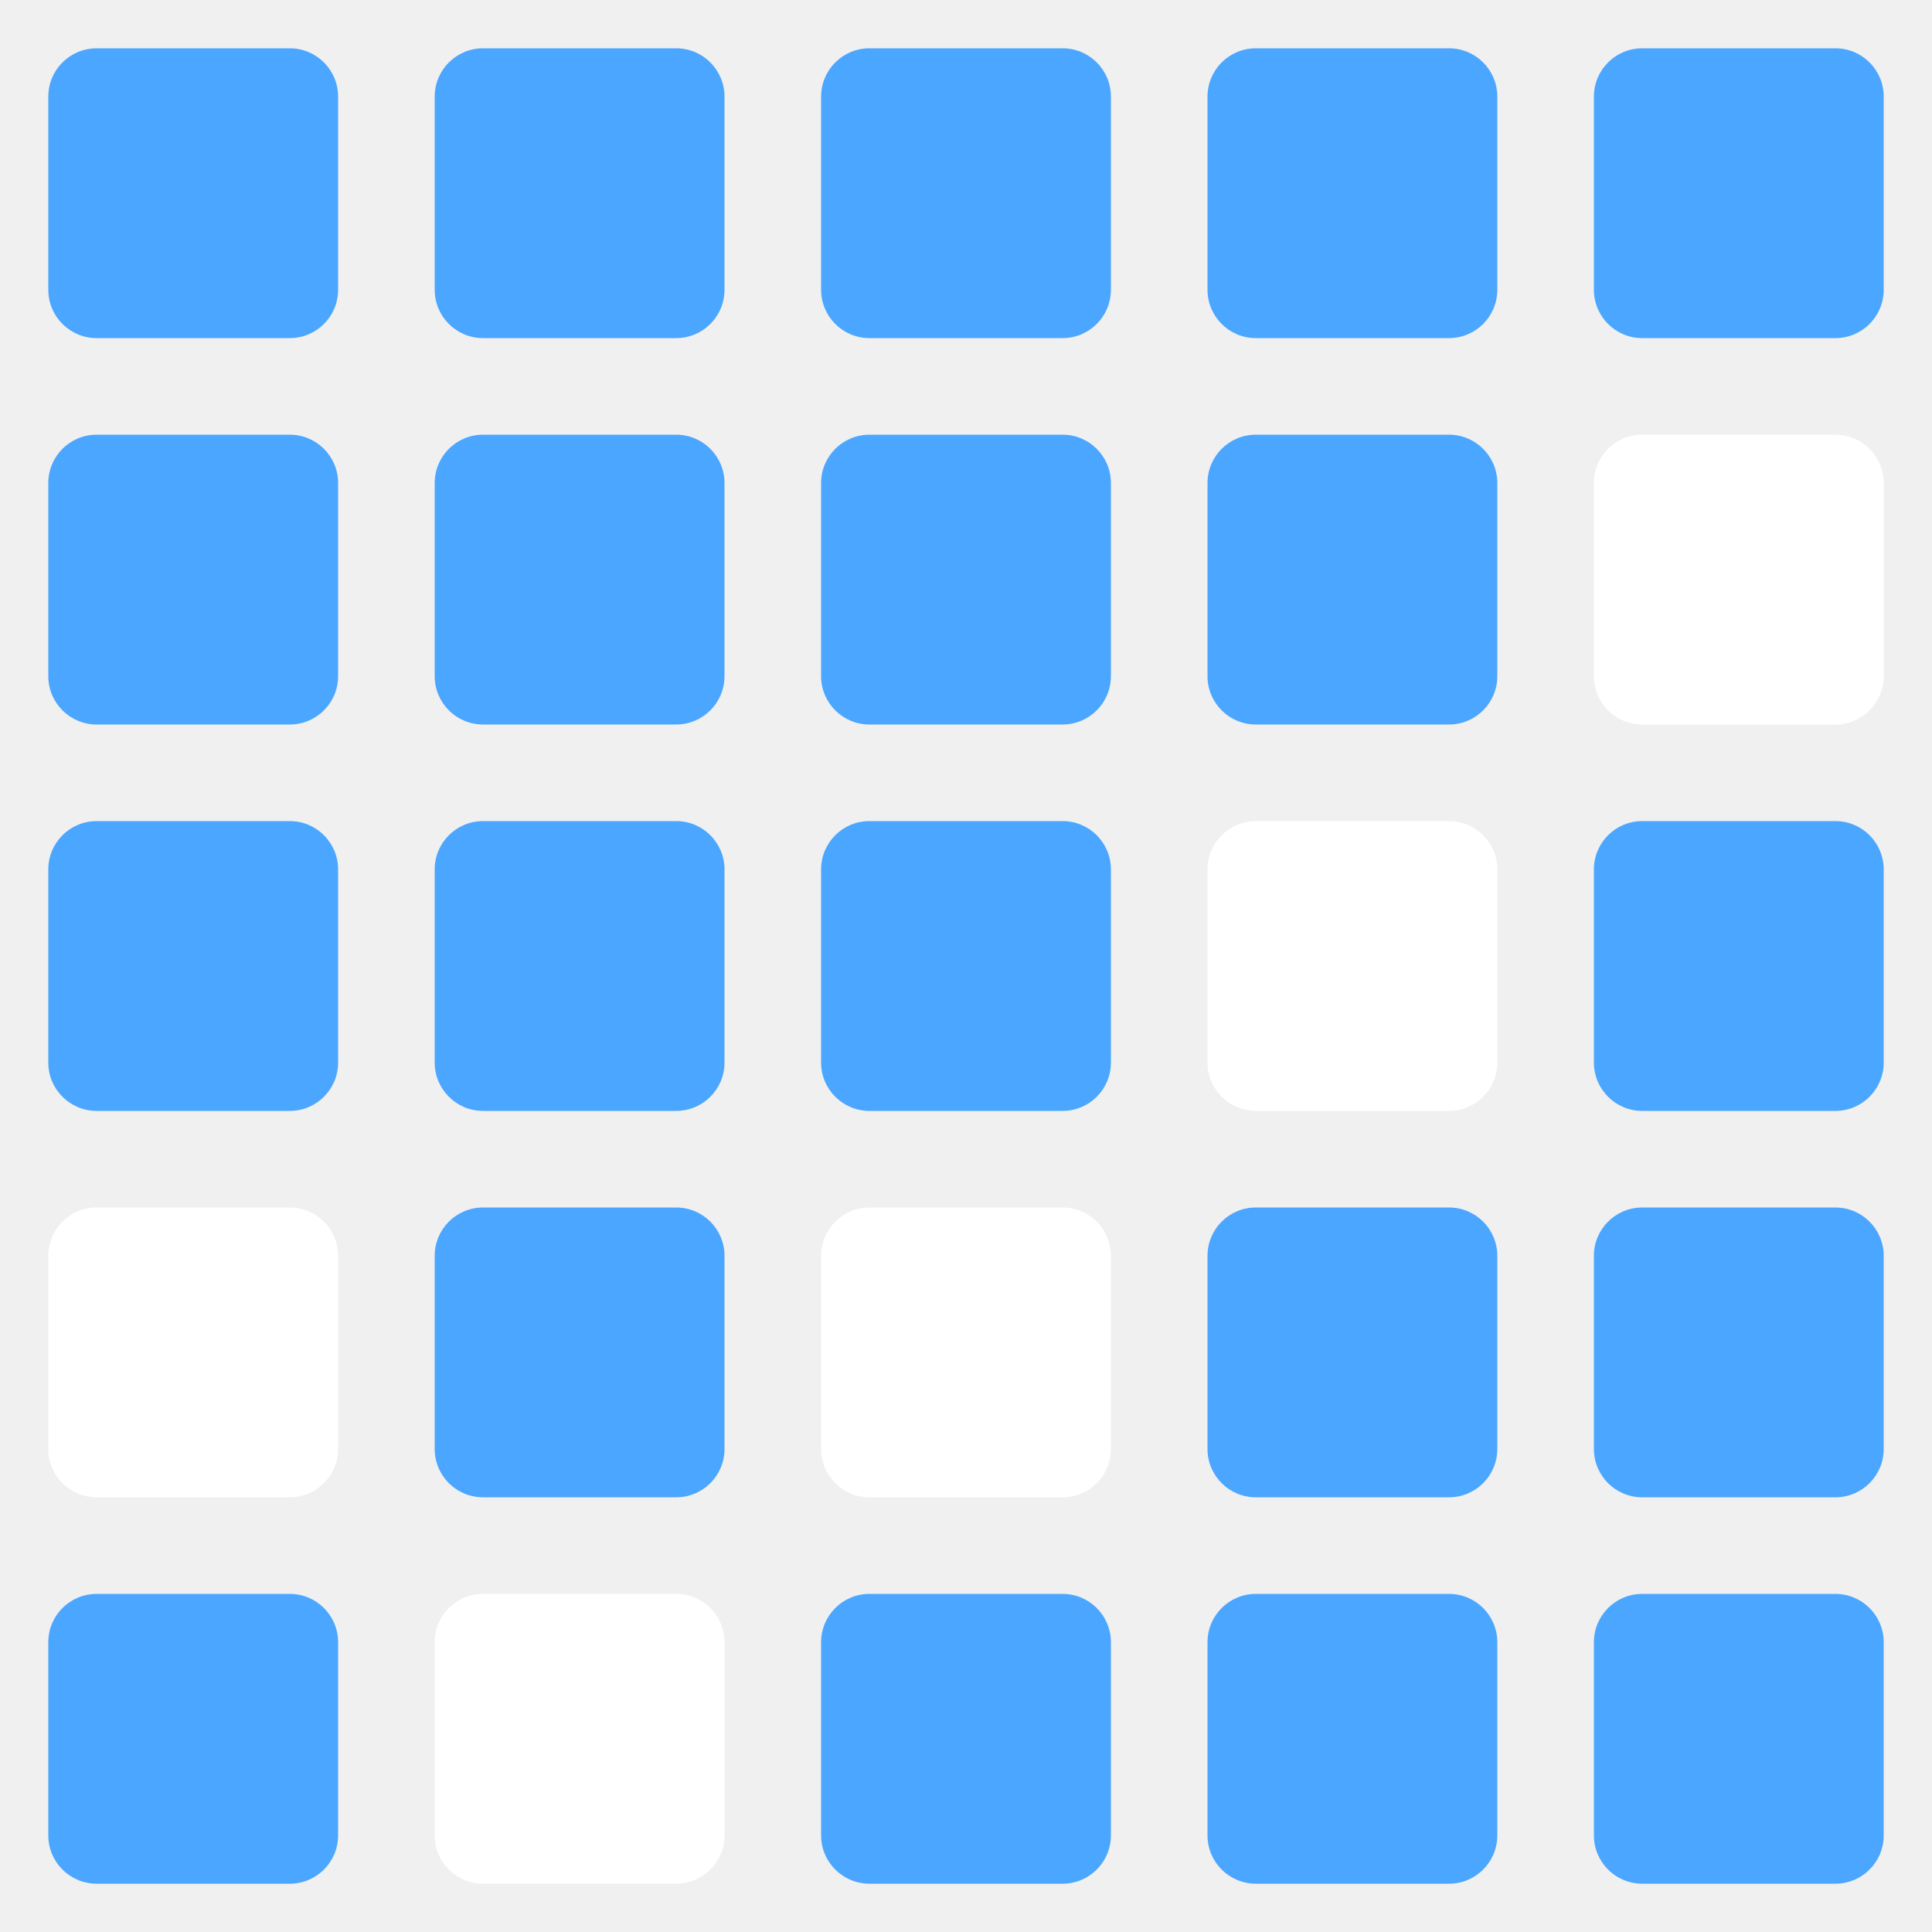
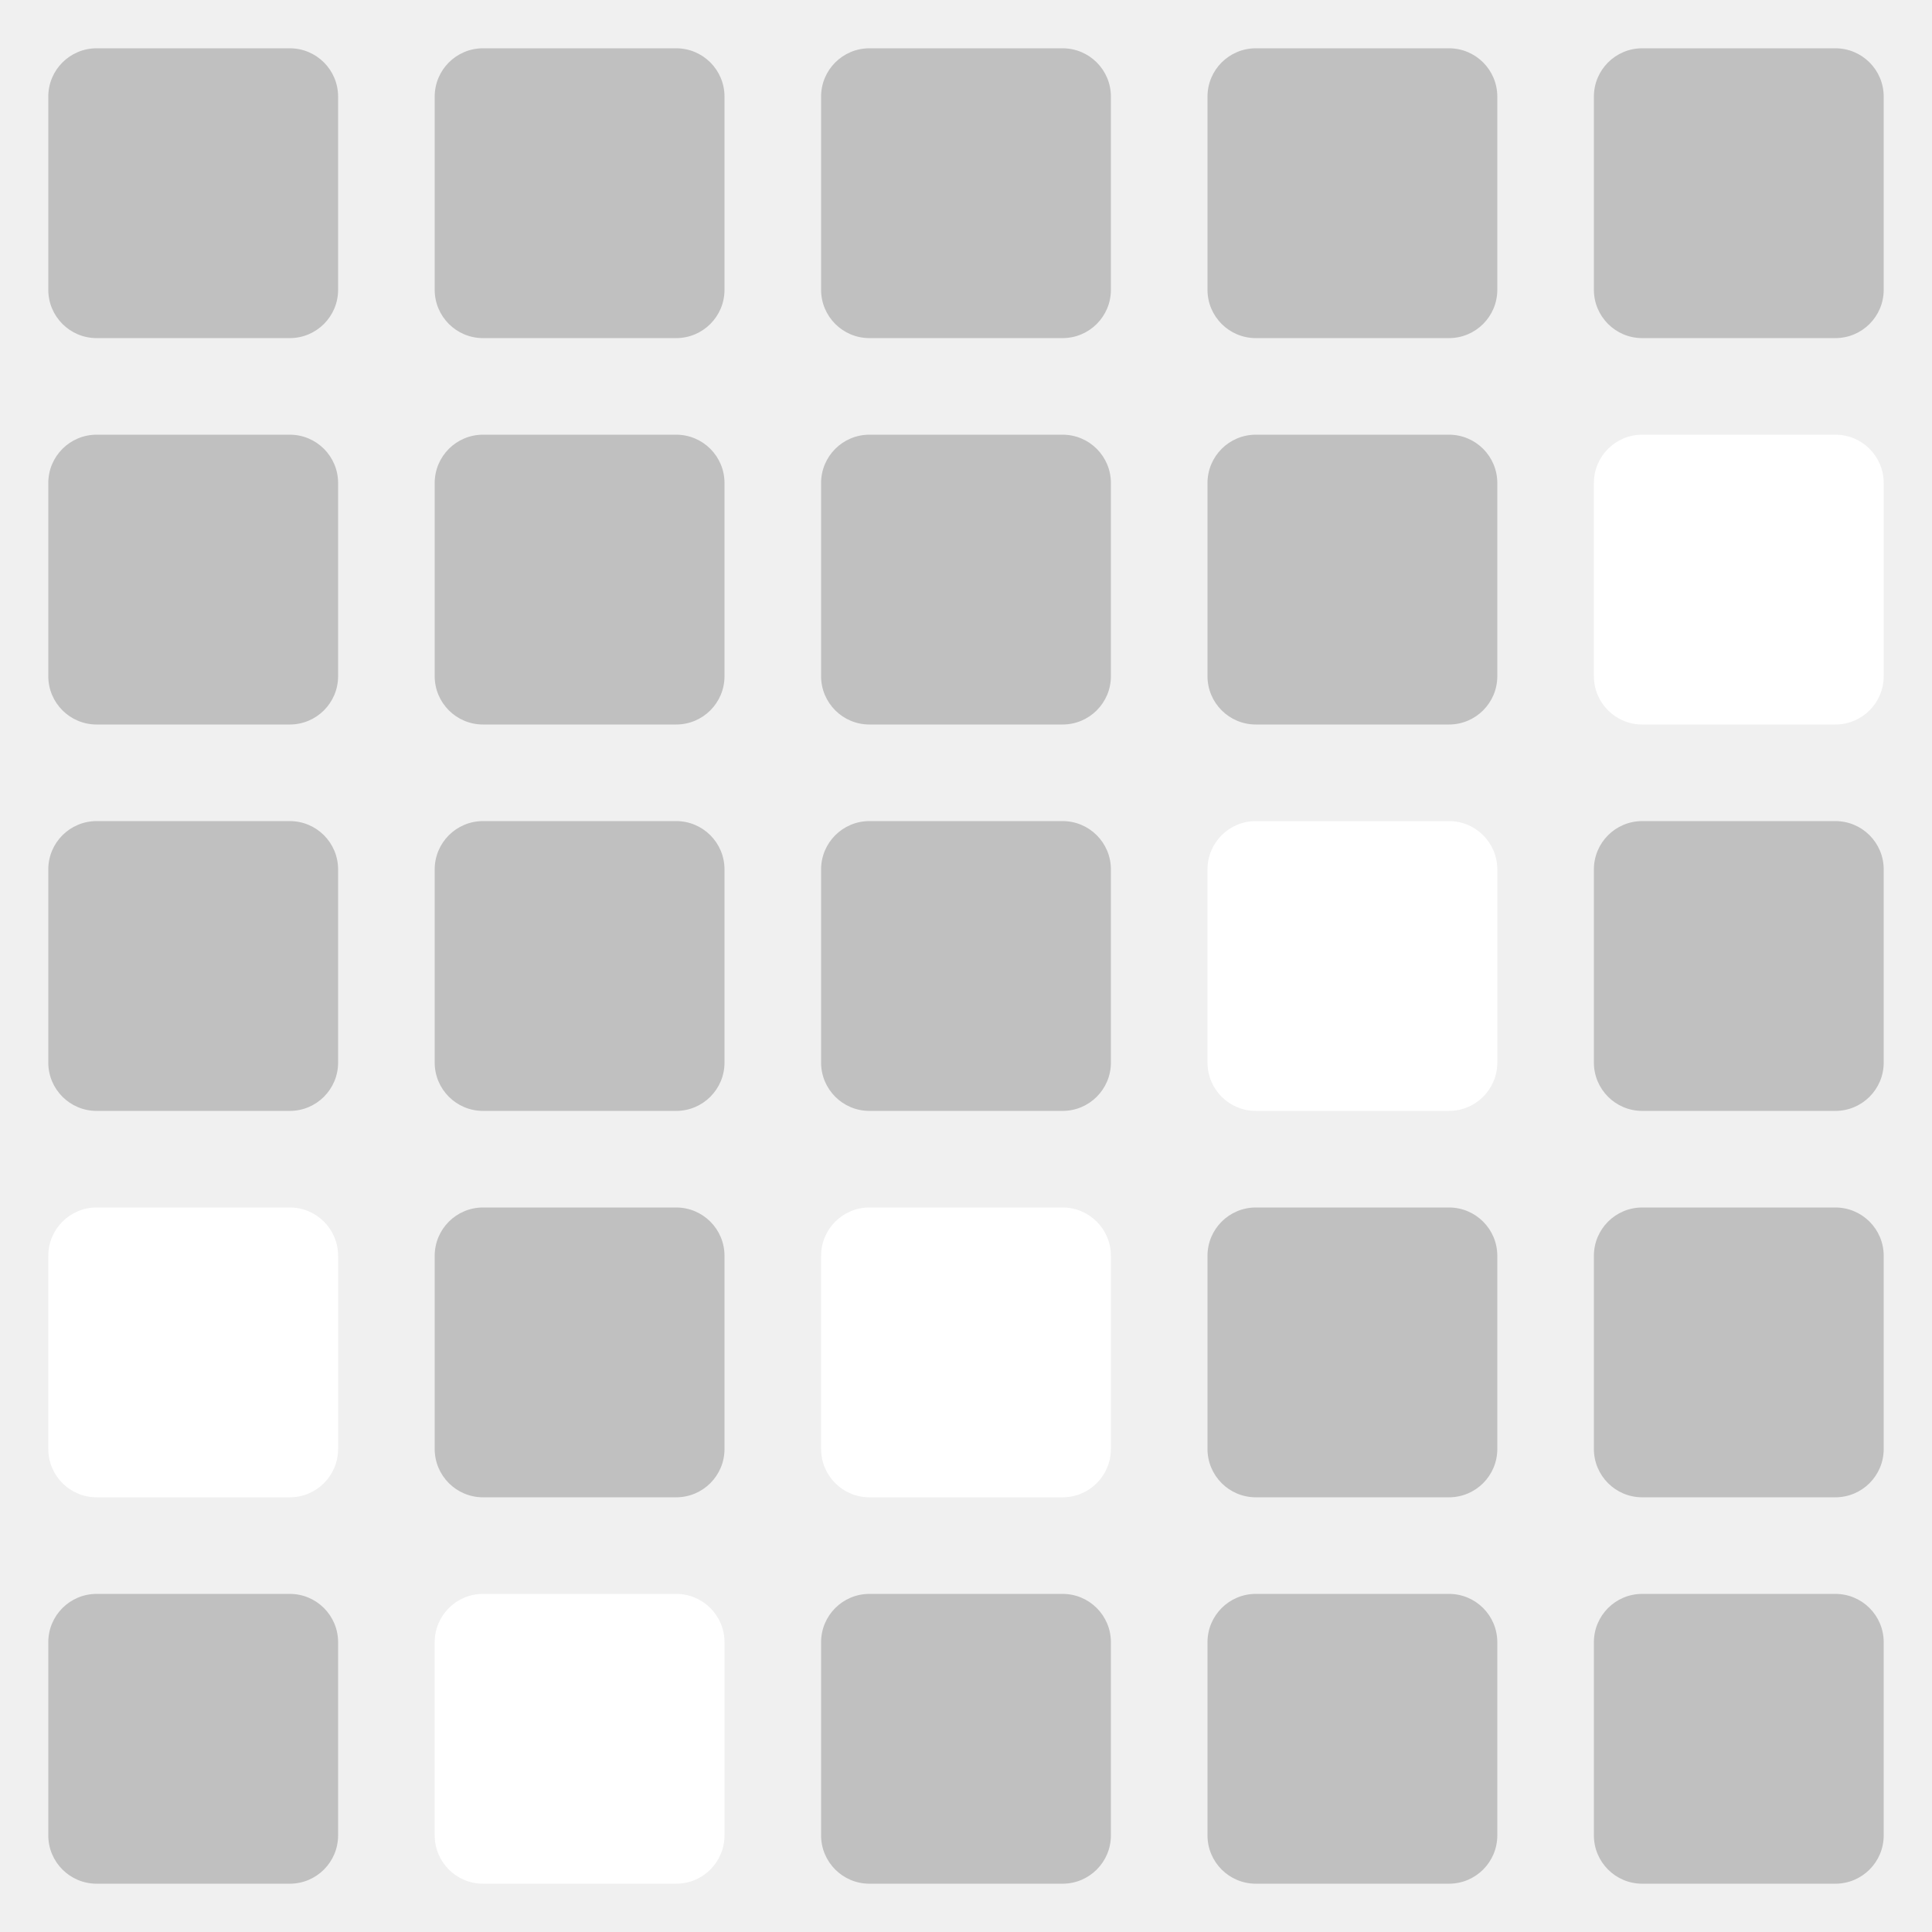
<svg xmlns="http://www.w3.org/2000/svg" height="200" width="200">
-   <rect y="5" x="5" width="30" height="30" rx="5" transform="translate(0,0)" style="fill: #4BA6FF;" />
-   <rect y="5" x="5" width="30" height="30" rx="5" transform="translate(40,0)" style="fill: #4BA6FF;" />
-   <rect y="5" x="5" width="30" height="30" rx="5" transform="translate(80,0)" style="fill: #4BA6FF;" />
-   <rect y="5" x="5" width="30" height="30" rx="5" transform="translate(120,0)" style="fill: #4BA6FF;" />
-   <rect y="5" x="5" width="30" height="30" rx="5" transform="translate(160,0)" style="fill: #4BA6FF;" />
-   <rect y="5" x="5" width="30" height="30" rx="5" transform="translate(0,40)" style="fill: #4BA6FF;" />
-   <rect y="5" x="5" width="30" height="30" rx="5" transform="translate(40,40)" style="fill: #4BA6FF;" />
-   <rect y="5" x="5" width="30" height="30" rx="5" transform="translate(80,40)" style="fill: #4BA6FF;" />
-   <rect y="5" x="5" width="30" height="30" rx="5" transform="translate(120,40)" style="fill: #4BA6FF;" />
-   <rect y="5" x="5" width="30" height="30" rx="5" transform="translate(160,40)" style="fill:#fff;" />
-   <rect y="5" x="5" width="30" height="30" rx="5" transform="translate(0,80)" style="fill: #4BA6FF;" />
-   <rect y="5" x="5" width="30" height="30" rx="5" transform="translate(40,80)" style="fill: #4BA6FF;" />
-   <rect y="5" x="5" width="30" height="30" rx="5" transform="translate(80,80)" style="fill: #4BA6FF;" />
-   <rect y="5" x="5" width="30" height="30" rx="5" transform="translate(120,80)" style="fill:#fff;" />
-   <rect y="5" x="5" width="30" height="30" rx="5" transform="translate(160,80)" style="fill: #4BA6FF;" />
-   <rect y="5" x="5" width="30" height="30" rx="5" transform="translate(0,120)" style="fill:#fff;" />
-   <rect y="5" x="5" width="30" height="30" rx="5" transform="translate(40,120)" style="fill: #4BA6FF;" />
-   <rect y="5" x="5" width="30" height="30" rx="5" transform="translate(80,120)" style="fill:#fff;" />
-   <rect y="5" x="5" width="30" height="30" rx="5" transform="translate(120,120)" style="fill: #4BA6FF;" />
-   <rect y="5" x="5" width="30" height="30" rx="5" transform="translate(160,120)" style="fill: #4BA6FF;" />
-   <rect y="5" x="5" width="30" height="30" rx="5" transform="translate(0,160)" style="fill: #4BA6FF;" />
-   <rect y="5" x="5" width="30" height="30" rx="5" transform="translate(40,160)" style="fill:#fff;" />
-   <rect y="5" x="5" width="30" height="30" rx="5" transform="translate(80,160)" style="fill: #4BA6FF;" />
-   <rect y="5" x="5" width="30" height="30" rx="5" transform="translate(120,160)" style="fill: #4BA6FF;" />
-   <rect y="5" x="5" width="30" height="30" rx="5" transform="translate(160,160)" style="fill: #4BA6FF;" />
+   <rect y="5" x="5" width="30" height="30" rx="5" transform="translate(0,0)" fill="#000" fill-opacity="0.2" />
+   <rect y="5" x="5" width="30" height="30" rx="5" transform="translate(40,0)" fill="#000" fill-opacity="0.2" />
+   <rect y="5" x="5" width="30" height="30" rx="5" transform="translate(80,0)" fill="#000" fill-opacity="0.2" />
+   <rect y="5" x="5" width="30" height="30" rx="5" transform="translate(120,0)" fill="#000" fill-opacity="0.2" />
+   <rect y="5" x="5" width="30" height="30" rx="5" transform="translate(160,0)" fill="#000" fill-opacity="0.2" />
+   <rect y="5" x="5" width="30" height="30" rx="5" transform="translate(0,40)" fill="#000" fill-opacity="0.2" />
+   <rect y="5" x="5" width="30" height="30" rx="5" transform="translate(40,40)" fill="#000" fill-opacity="0.2" />
+   <rect y="5" x="5" width="30" height="30" rx="5" transform="translate(80,40)" fill="#000" fill-opacity="0.2" />
+   <rect y="5" x="5" width="30" height="30" rx="5" transform="translate(120,40)" fill="#000" fill-opacity="0.2" />
+   <rect y="5" x="5" width="30" height="30" rx="5" transform="translate(160,40)" fill="#fff" fill-opacity="1.0" />
+   <rect y="5" x="5" width="30" height="30" rx="5" transform="translate(0,80)" fill="#000" fill-opacity="0.2" />
+   <rect y="5" x="5" width="30" height="30" rx="5" transform="translate(40,80)" fill="#000" fill-opacity="0.2" />
+   <rect y="5" x="5" width="30" height="30" rx="5" transform="translate(80,80)" fill="#000" fill-opacity="0.2" />
+   <rect y="5" x="5" width="30" height="30" rx="5" transform="translate(120,80)" fill="#fff" fill-opacity="1.0" />
+   <rect y="5" x="5" width="30" height="30" rx="5" transform="translate(160,80)" fill="#000" fill-opacity="0.2" />
+   <rect y="5" x="5" width="30" height="30" rx="5" transform="translate(0,120)" fill="#fff" fill-opacity="1.0" />
+   <rect y="5" x="5" width="30" height="30" rx="5" transform="translate(40,120)" fill="#000" fill-opacity="0.2" />
+   <rect y="5" x="5" width="30" height="30" rx="5" transform="translate(80,120)" fill="#fff" fill-opacity="1.0" />
+   <rect y="5" x="5" width="30" height="30" rx="5" transform="translate(120,120)" fill="#000" fill-opacity="0.2" />
+   <rect y="5" x="5" width="30" height="30" rx="5" transform="translate(160,120)" fill="#000" fill-opacity="0.2" />
+   <rect y="5" x="5" width="30" height="30" rx="5" transform="translate(0,160)" fill="#000" fill-opacity="0.2" />
+   <rect y="5" x="5" width="30" height="30" rx="5" transform="translate(40,160)" fill="#fff" fill-opacity="1.0" />
+   <rect y="5" x="5" width="30" height="30" rx="5" transform="translate(80,160)" fill="#000" fill-opacity="0.2" />
+   <rect y="5" x="5" width="30" height="30" rx="5" transform="translate(120,160)" fill="#000" fill-opacity="0.2" />
+   <rect y="5" x="5" width="30" height="30" rx="5" transform="translate(160,160)" fill="#000" fill-opacity="0.2" />
</svg>
